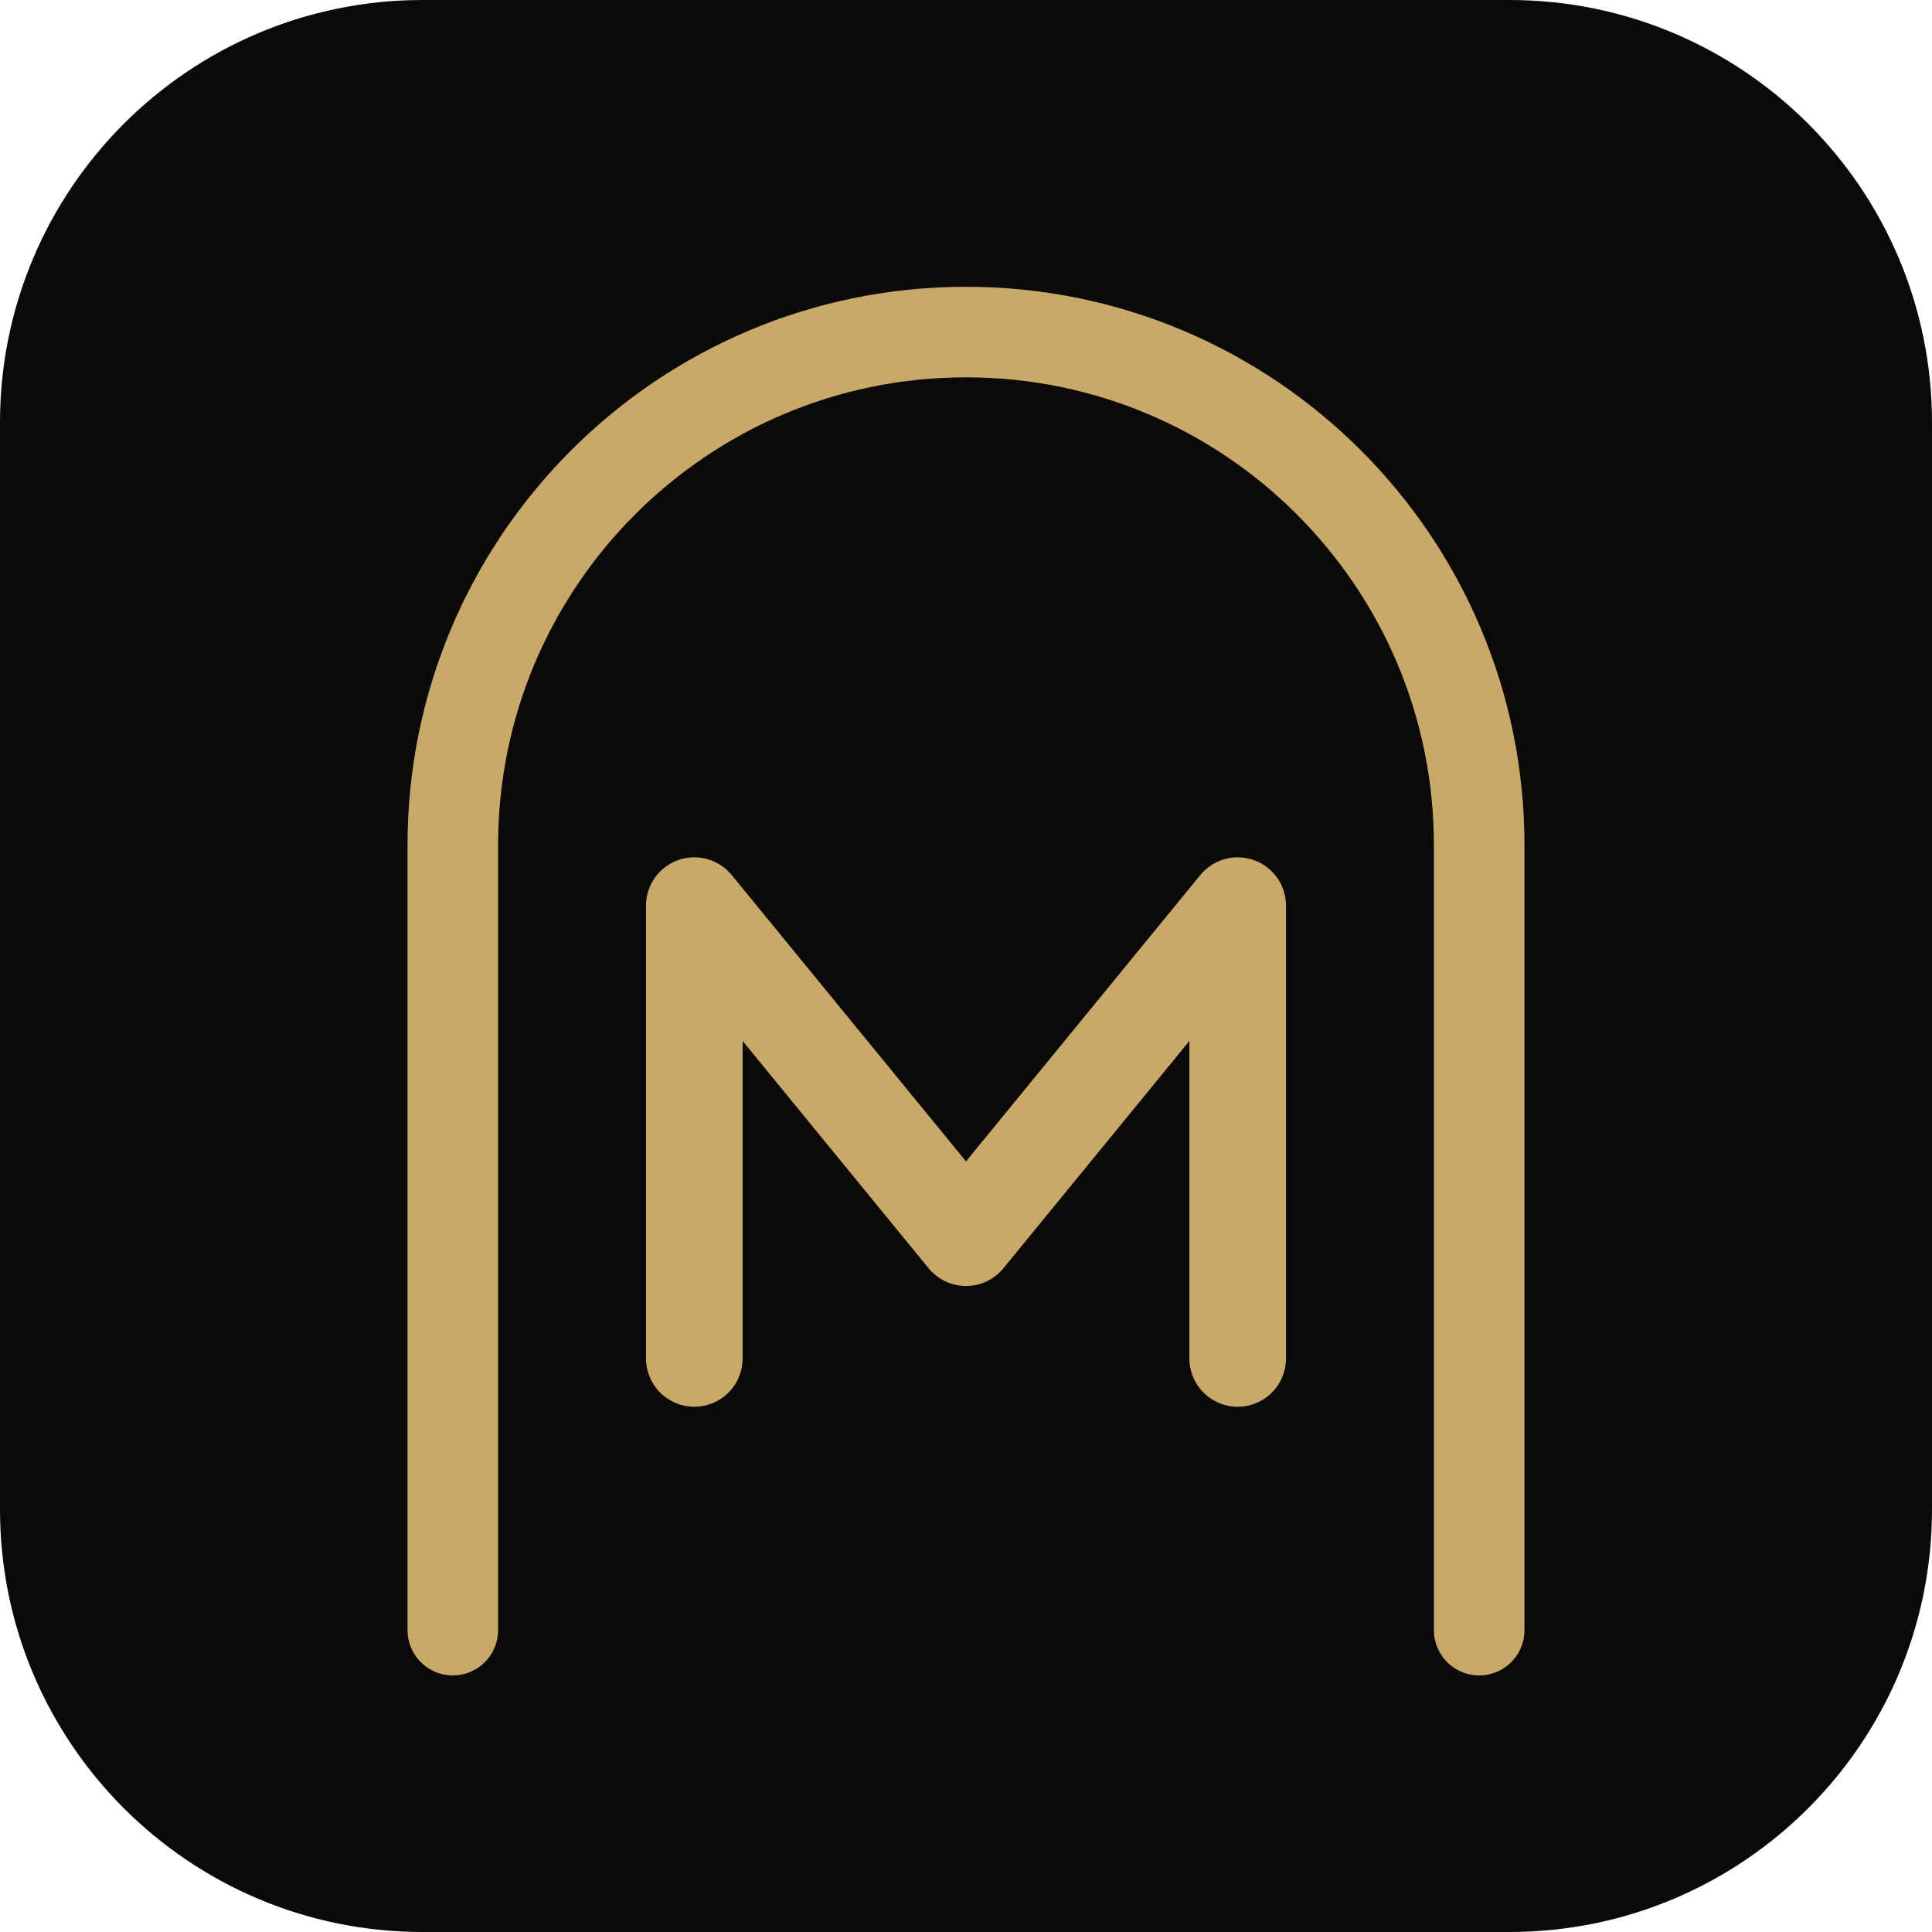
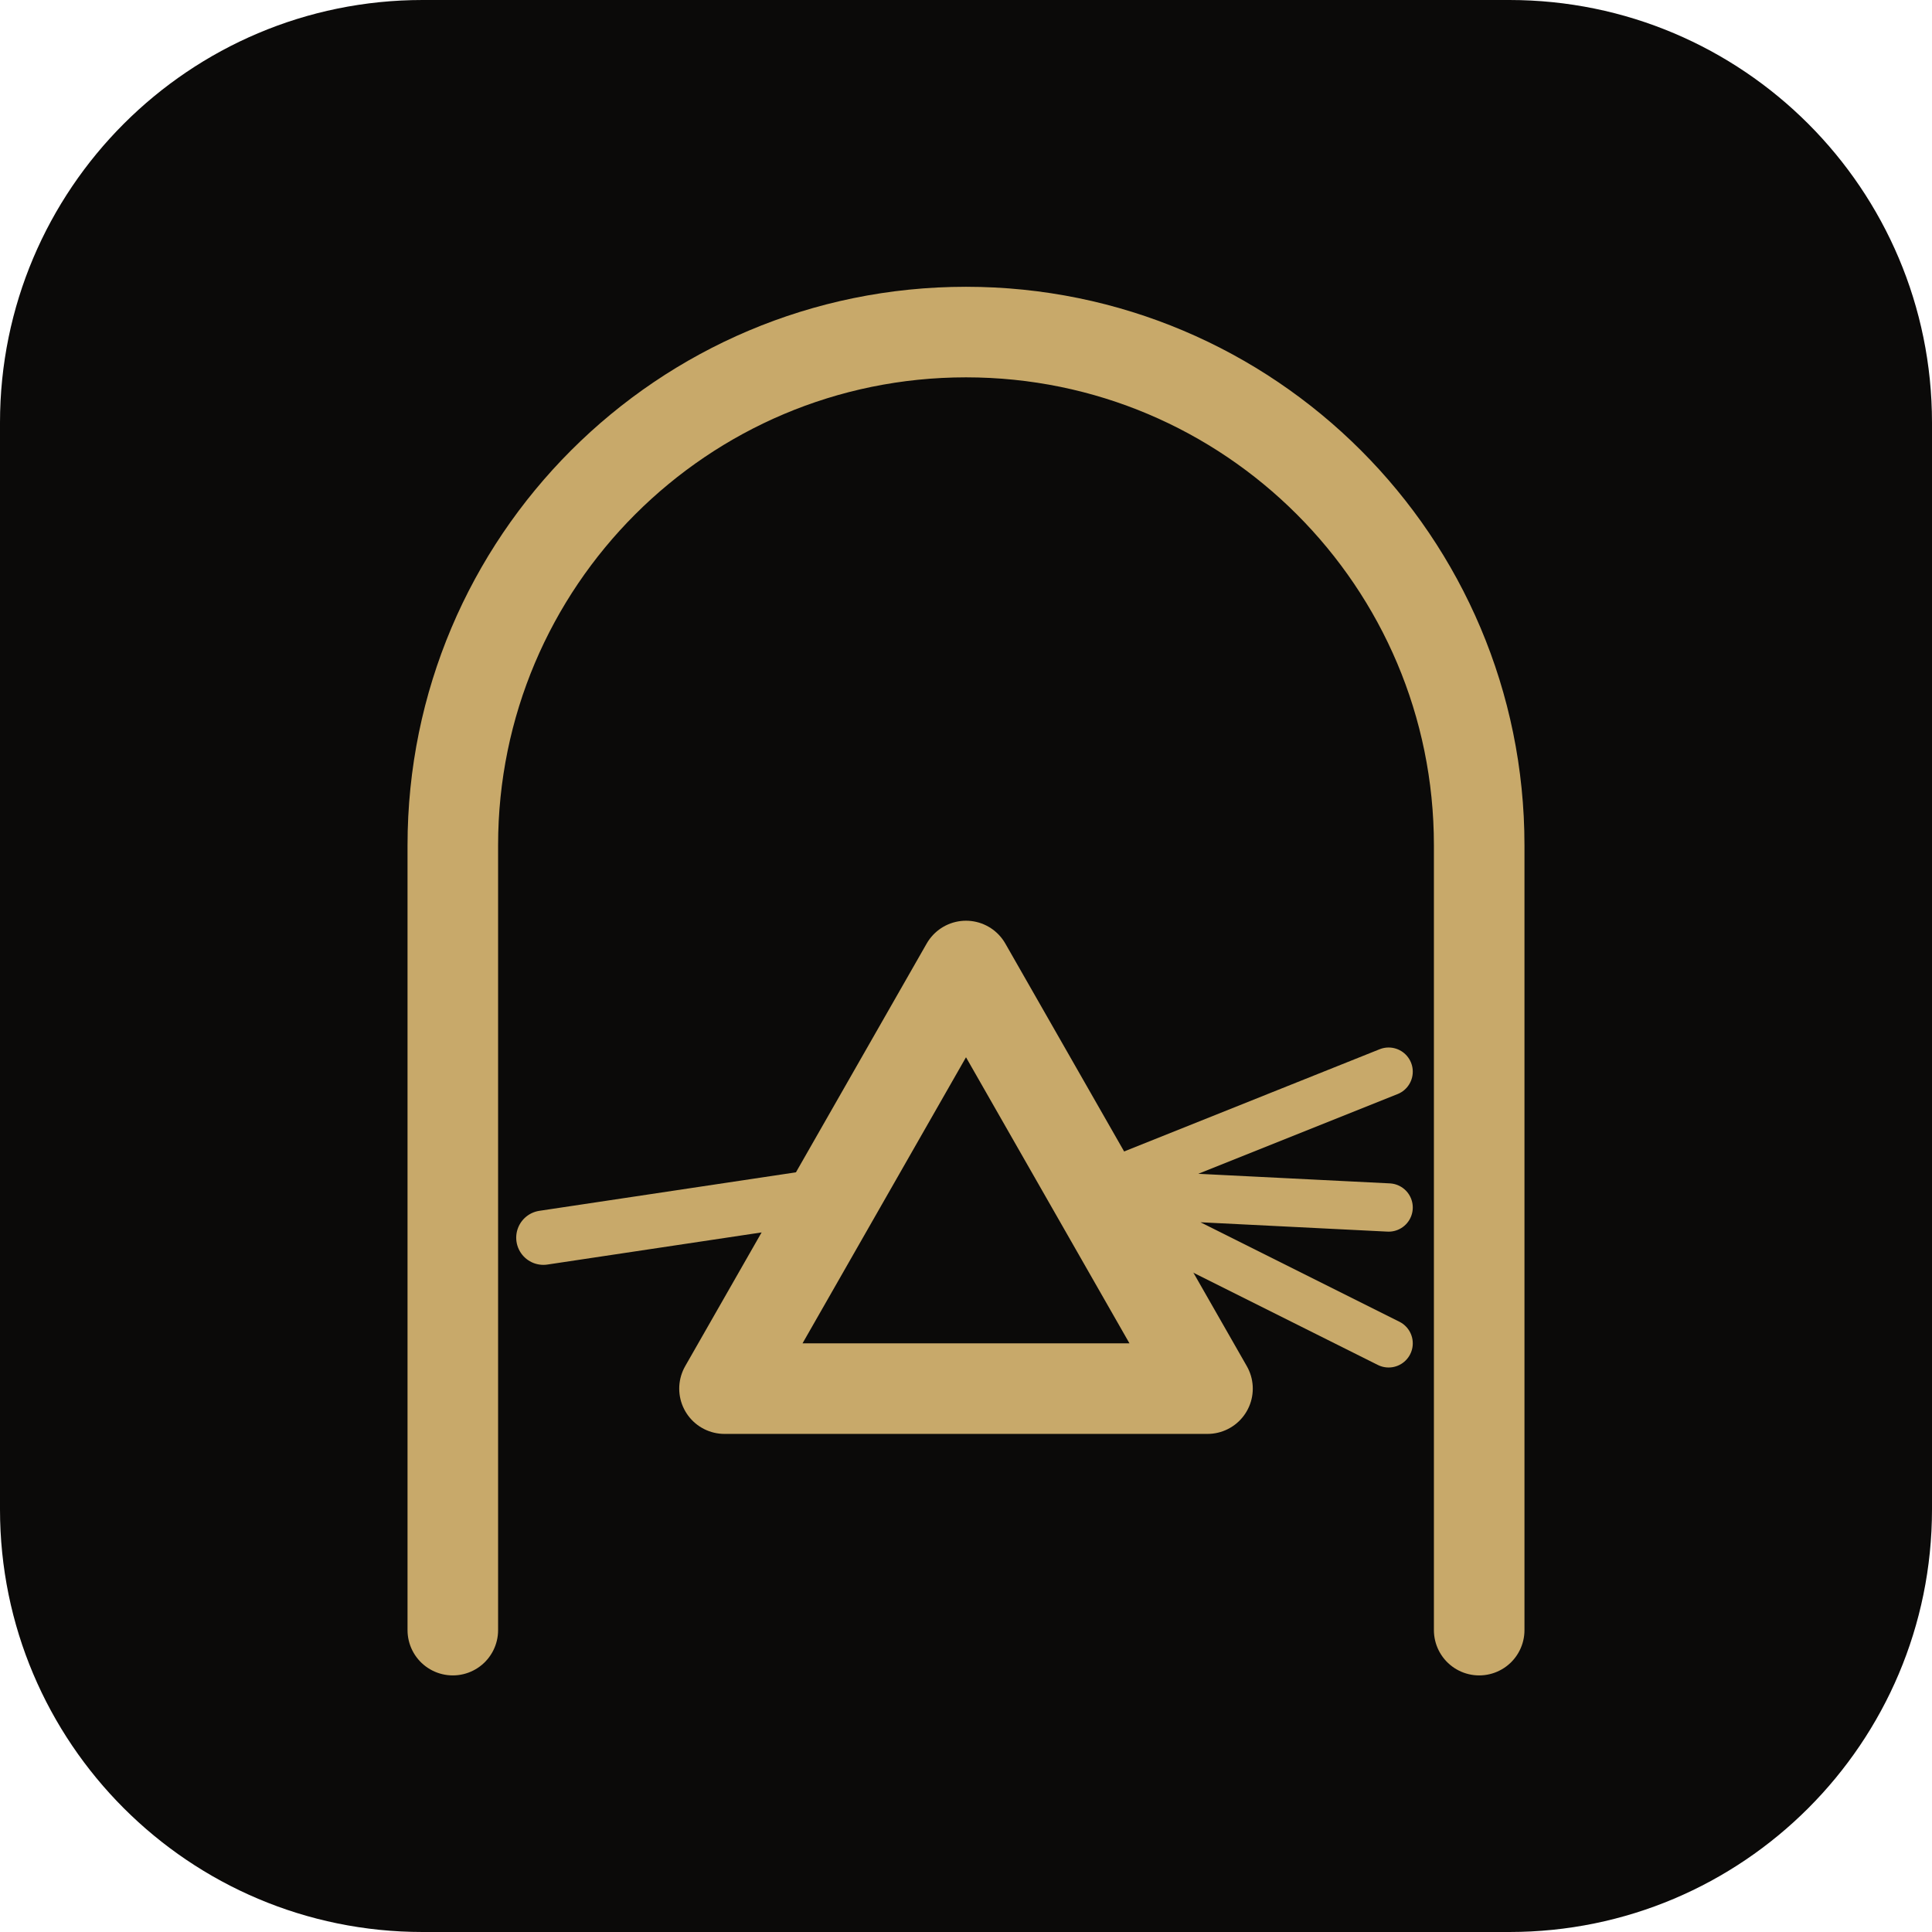
<svg xmlns="http://www.w3.org/2000/svg" viewBox="0 0 64 64">
  <rect width="64" height="64" rx="14" fill="#0b0a09" />
  <g fill="none" stroke="#c8a96a" stroke-linecap="round" stroke-linejoin="round">
    <path d="M15 54V28a17 17 0 0 1 34 0v26" stroke-width="3" />
-     <path d="M23 45V30l9 11 9-11v15" stroke-width="3.2" />
+     <path d="M24 46h16L32 32z" stroke-width="3" />
+     <path d="M18 41l10-1.5" stroke-width="1.8" />
+     <path d="M36 39.5l10-4M36 39.5l10 0.5M36 39.5l10 5" stroke-width="1.6" />
  </g>
</svg>
